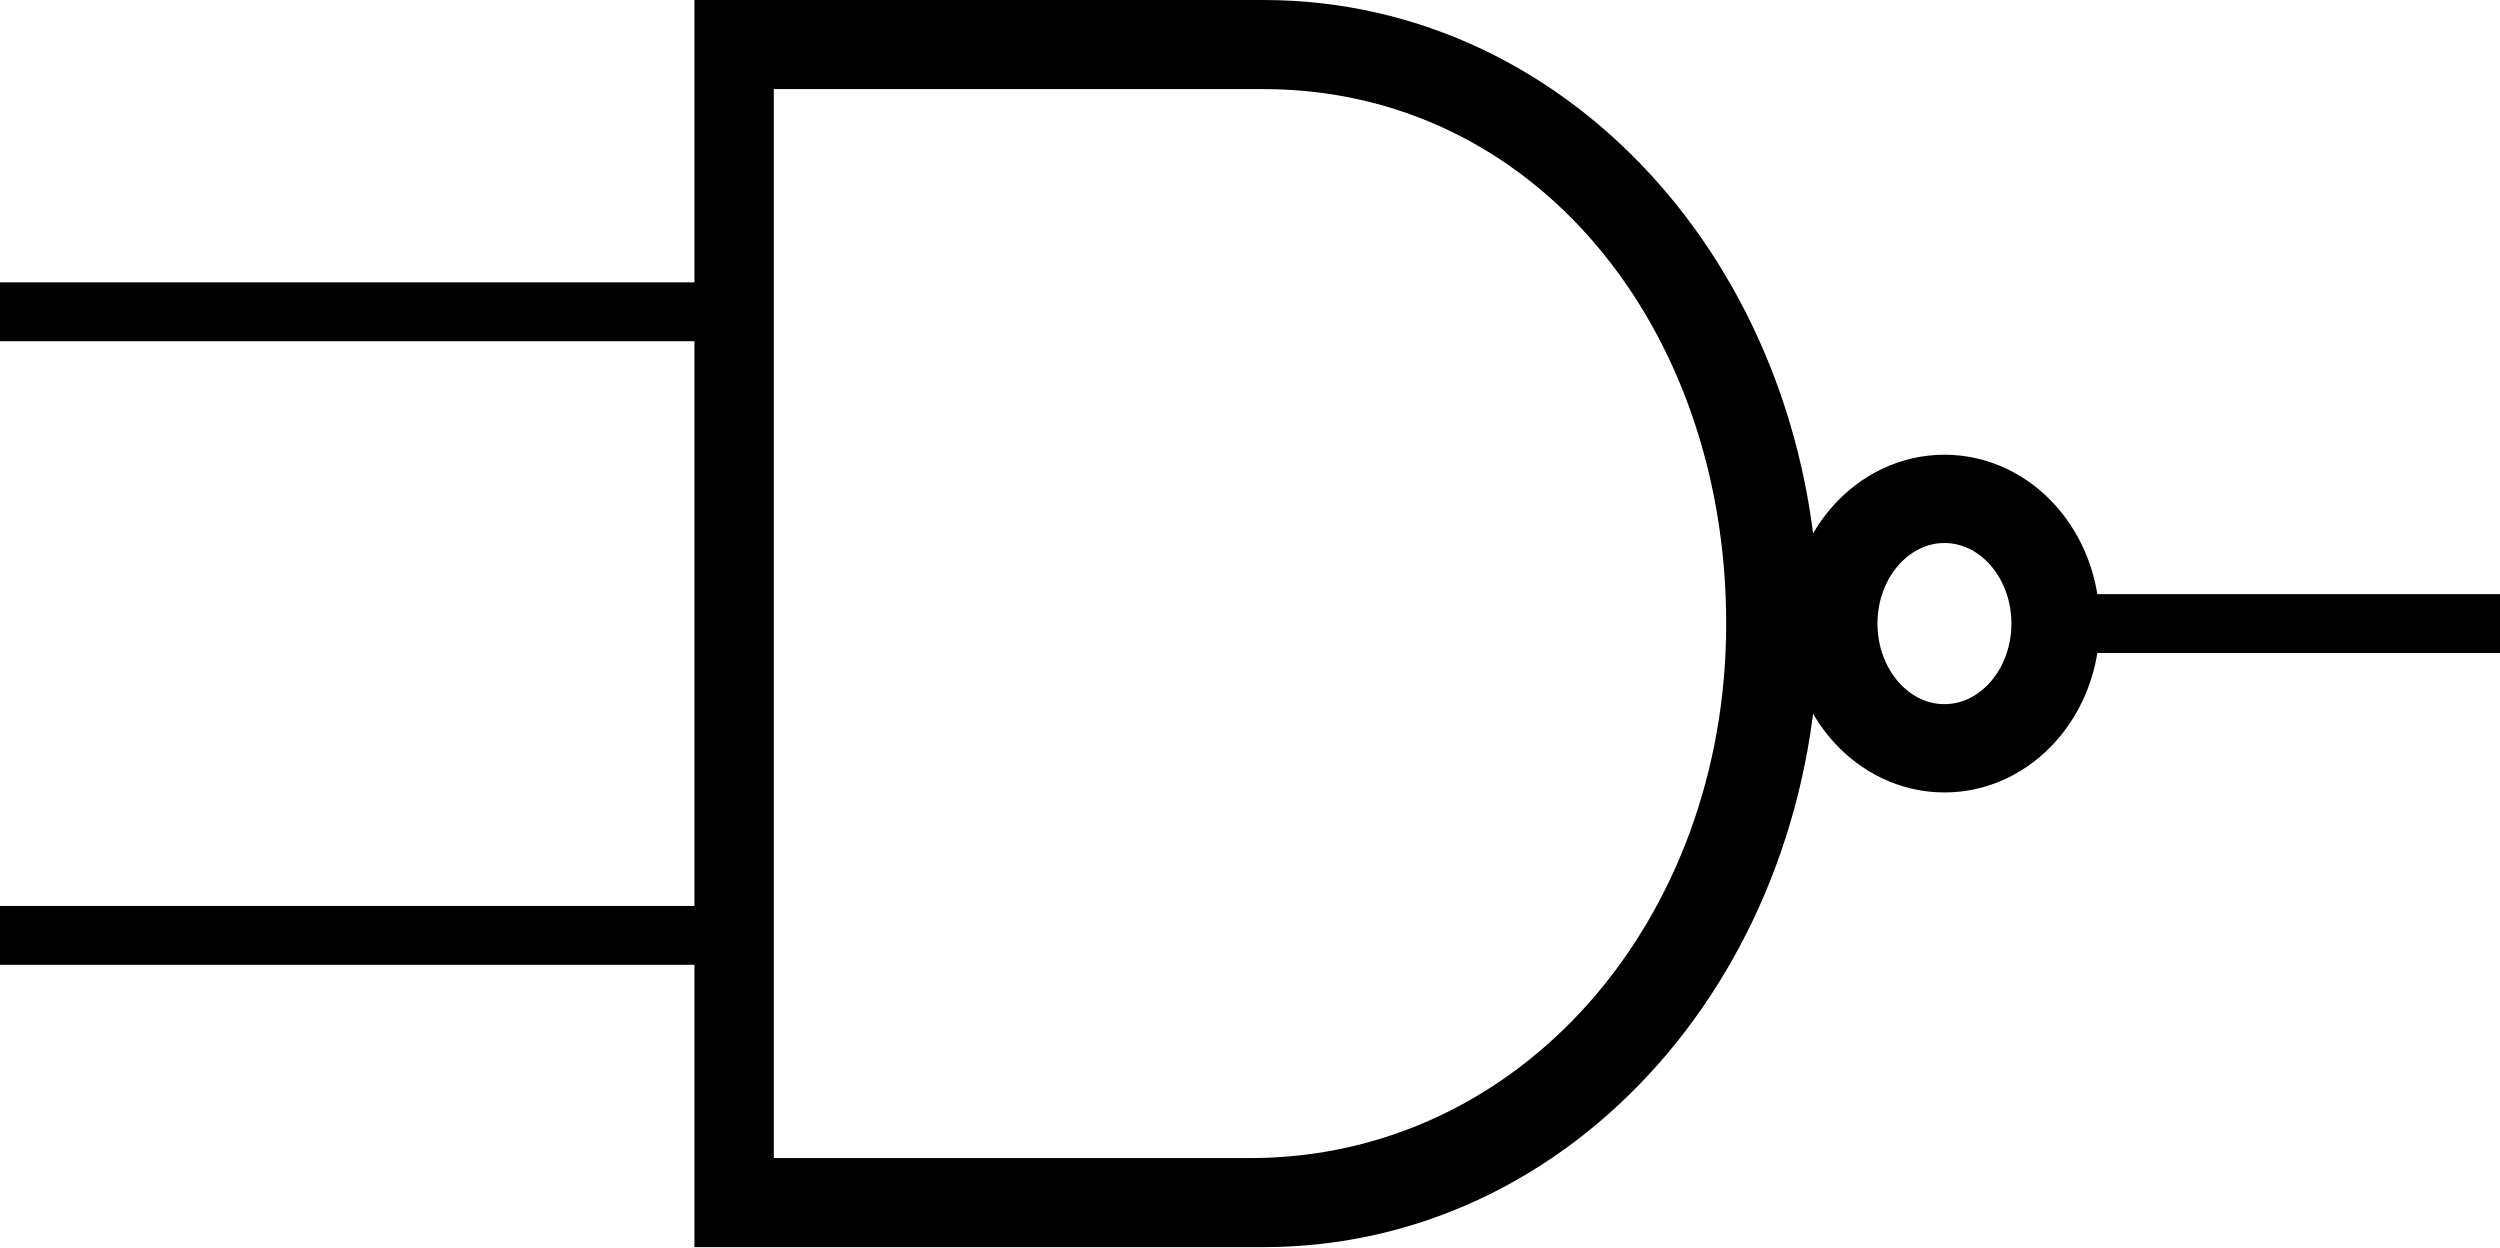
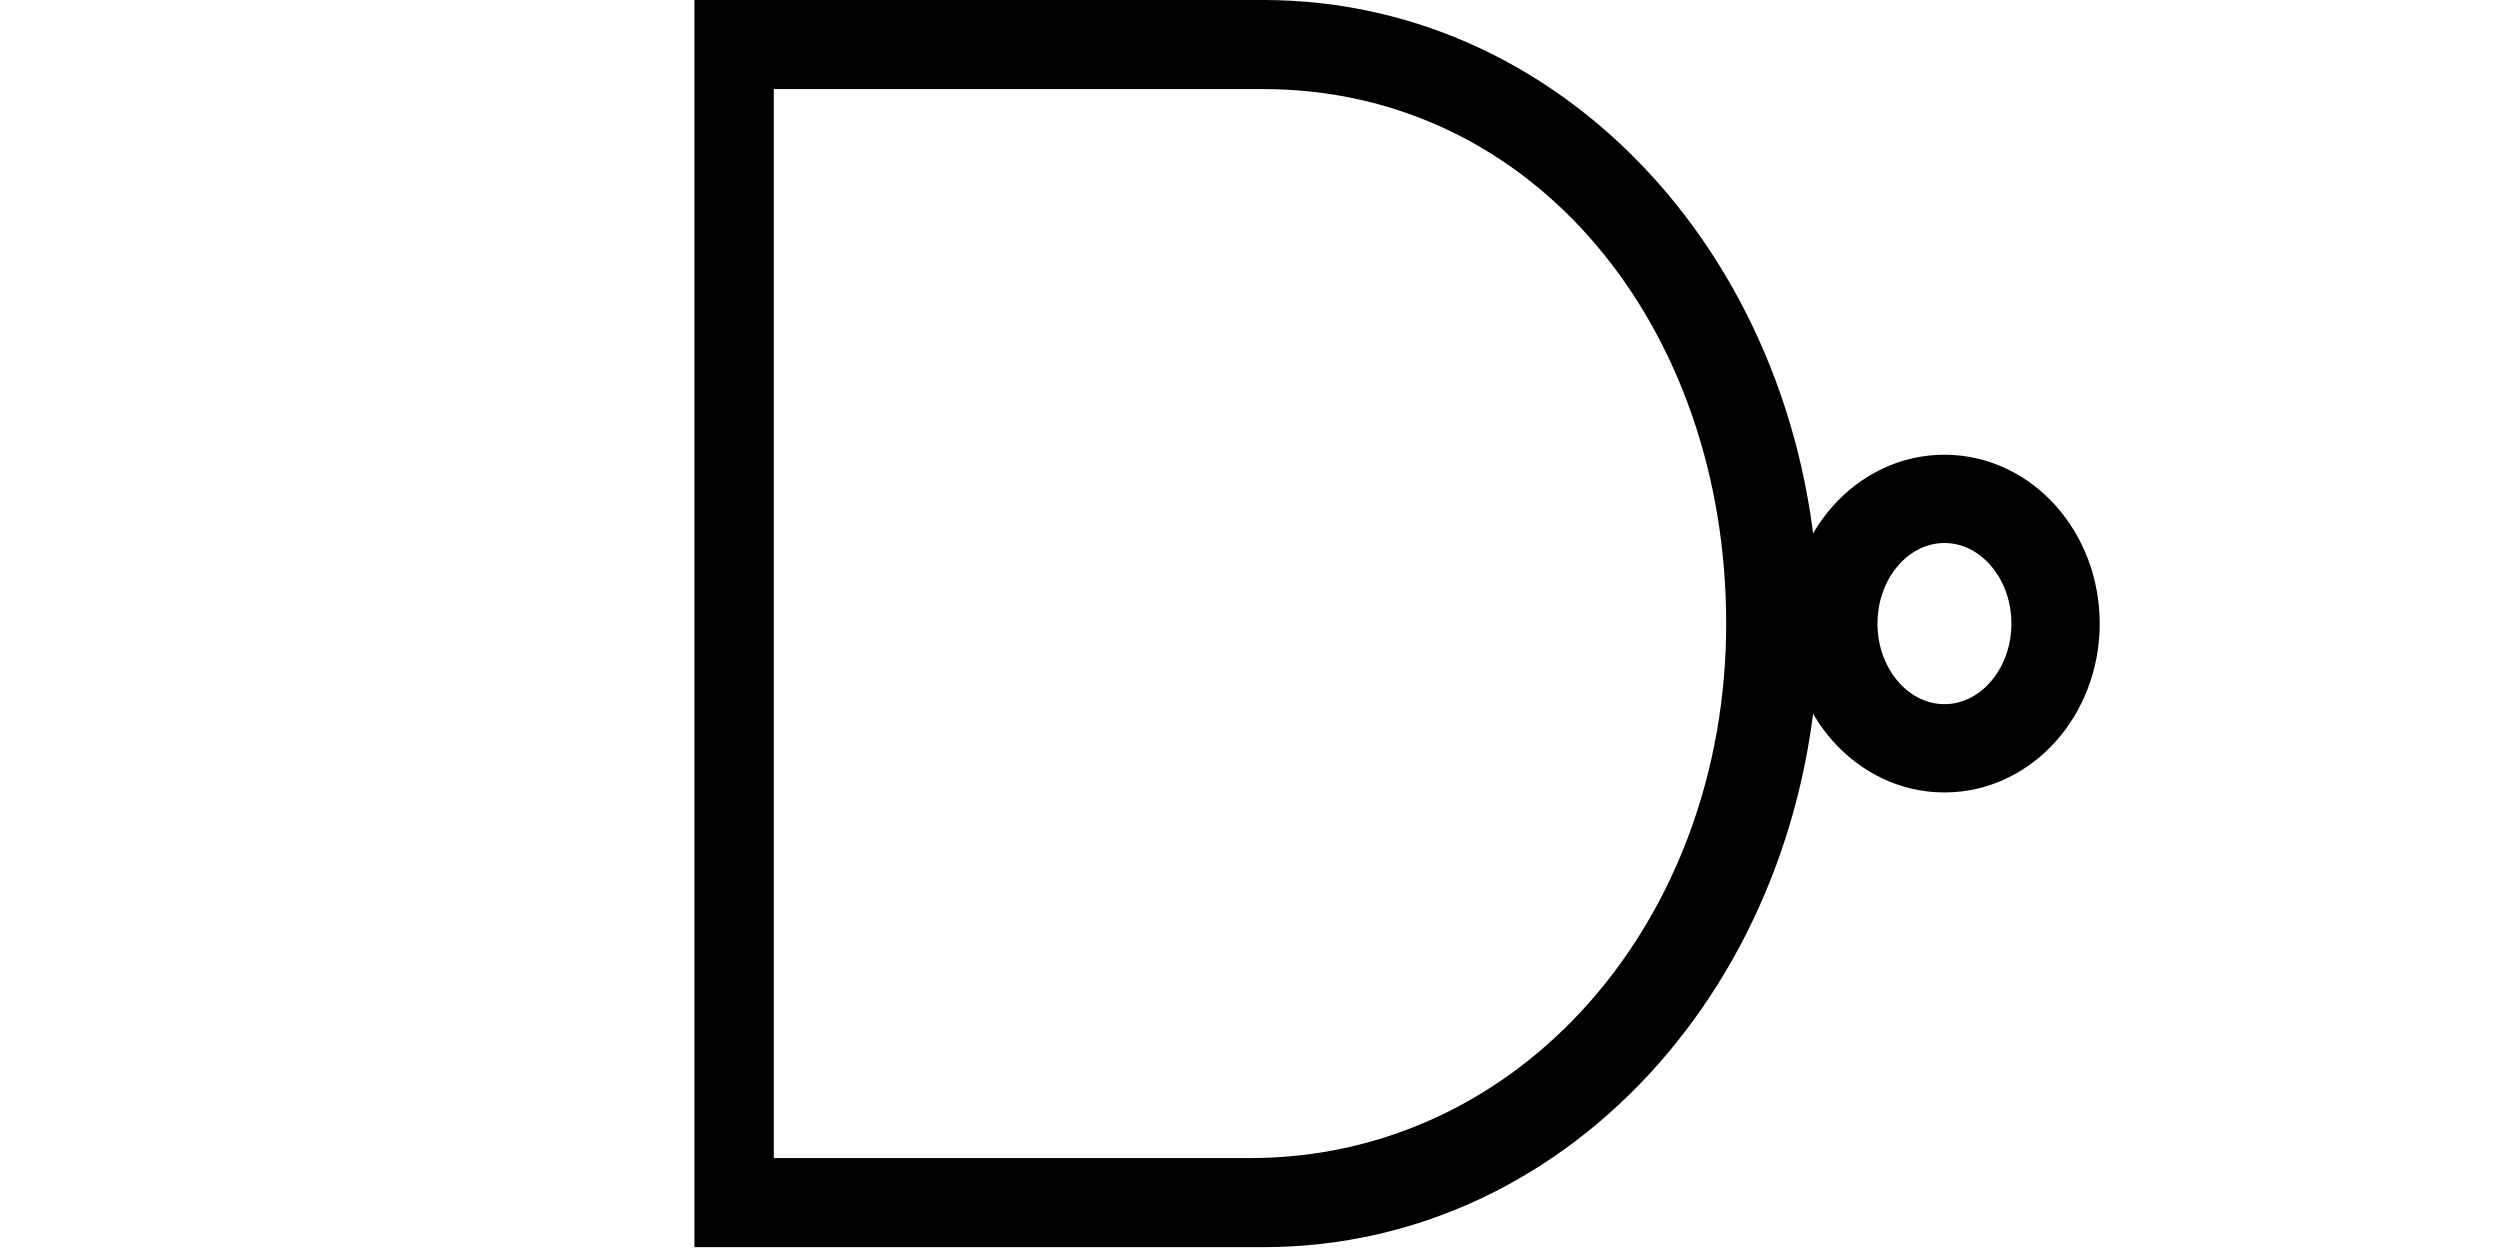
<svg xmlns="http://www.w3.org/2000/svg" width="110.25" height="55" class="two-input-NAND" version="1.0">
  <g transform="translate(-5,-5)">
-     <path style="fill:none;stroke:#000000;stroke-width:2.596;stroke-linecap:butt;stroke-linejoin:miter;stroke-opacity:1" d="m 95.65,32.5 c 15.68,0 19.6,0 19.6,0" class="gate-output" />
-     <path style="fill:none;stroke:#000000;stroke-width:2.596;stroke-linecap:butt;stroke-linejoin:miter;stroke-opacity:1" d="M 36.85,18.75 5,18.75" class="gate-input" />
-     <path style="fill:none;stroke:#000000;stroke-width:2.596;stroke-linecap:butt;stroke-linejoin:miter;stroke-opacity:1" d="M 38.075,46.25 5,46.25" class="gate-input" />
+     <path style="fill:none;stroke-width:2.596;stroke-linecap:butt;stroke-linejoin:miter;stroke-opacity:1" aria-label="32.5" d="m 95.65,32.5 c 15.68,0 19.6,0 19.6,0" class="gate-output" />
+     <path style="fill:none;stroke-width:2.596;stroke-linecap:butt;stroke-linejoin:miter;stroke-opacity:1" aria-label="18.75" d="M 36.85,18.75 5,18.75" class="gate-input" />
+     <path style="fill:none;stroke-width:2.596;stroke-linecap:butt;stroke-linejoin:miter;stroke-opacity:1" aria-label="46.25" d="M 38.075,46.25 5,46.25" class="gate-input" />
    <path style="font-style:normal;font-variant:normal;font-weight:normal;font-stretch:normal;font-size:medium;line-height:normal;font-family:'Bitstream Vera Sans';-inkscape-font-specification:'Bitstream Vera Sans';text-indent:0;text-align:start;text-decoration:none;text-decoration-line:none;letter-spacing:normal;word-spacing:normal;text-transform:none;direction:ltr;block-progression:tb;writing-mode:lr-tb;text-anchor:start;display:inline;overflow:visible;visibility:visible;fill:#000000;fill-opacity:1;stroke:none;stroke-width:3;marker:none;enable-background:accumulate" d="m 35.625,5 0,1.964 0,51.071 0,1.964 1.75,0 23.333,0 C 74.512,60 85.208,47.625 85.208,32.5 85.208,17.375 74.512,5 60.708,5 c 0,0 0,0 -23.333,0 l -1.75,0 z m 3.5,3.929 c 9.772,0 16,0 18.667,0 1.458,0 2.187,0 2.552,0 0.182,0 0.283,0 0.328,0 0.023,0 0.031,0 0.036,0 11.957,10e-8 20.417,10.505 20.417,23.571 0,13.066 -9.043,23.571 -21,23.571 l -21,0 0,-47.143 z" class="two-NAND" />
    <ellipse style="display:inline;overflow:visible;visibility:visible;fill:none;fill-opacity:1;stroke:#000000;stroke-width:3.894;stroke-linejoin:miter;stroke-opacity:1;marker:none;enable-background:accumulate" cx="90.75" cy="32.5" rx="4.9" ry="5.5" />
+     <rect x="35" y="8" height="50" width="47" fill="transparent" />
  </g>
</svg>
